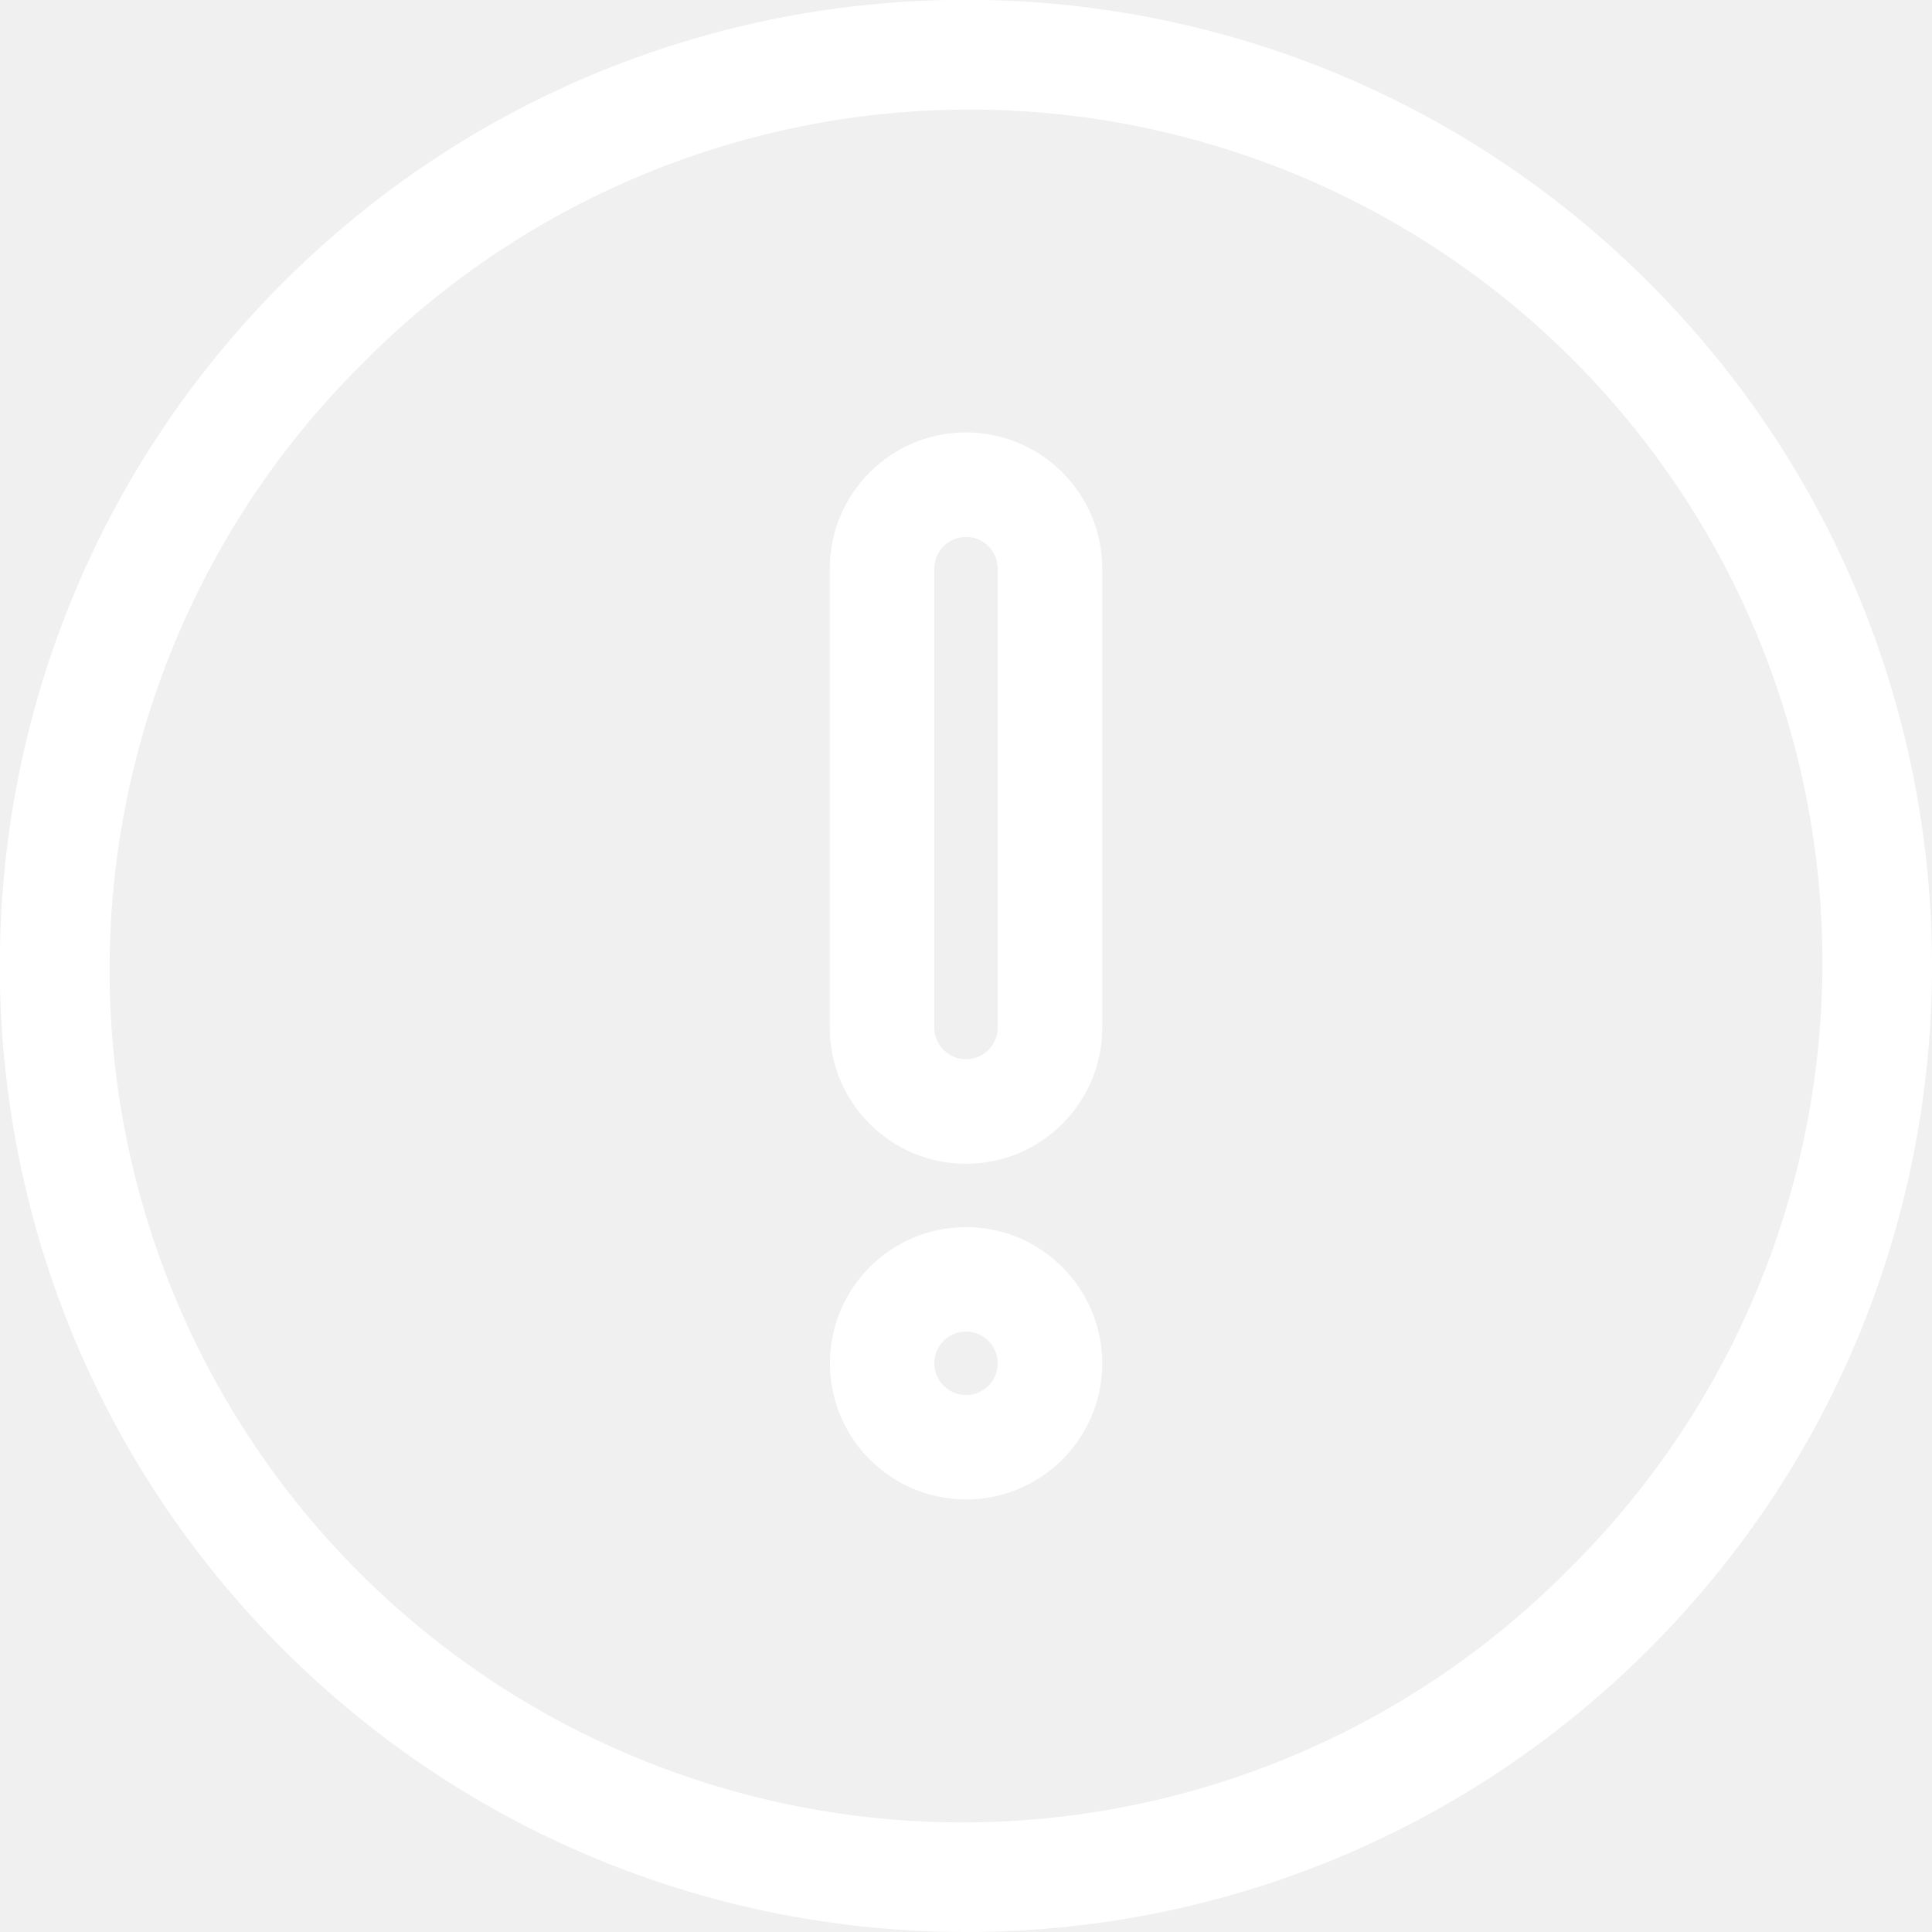
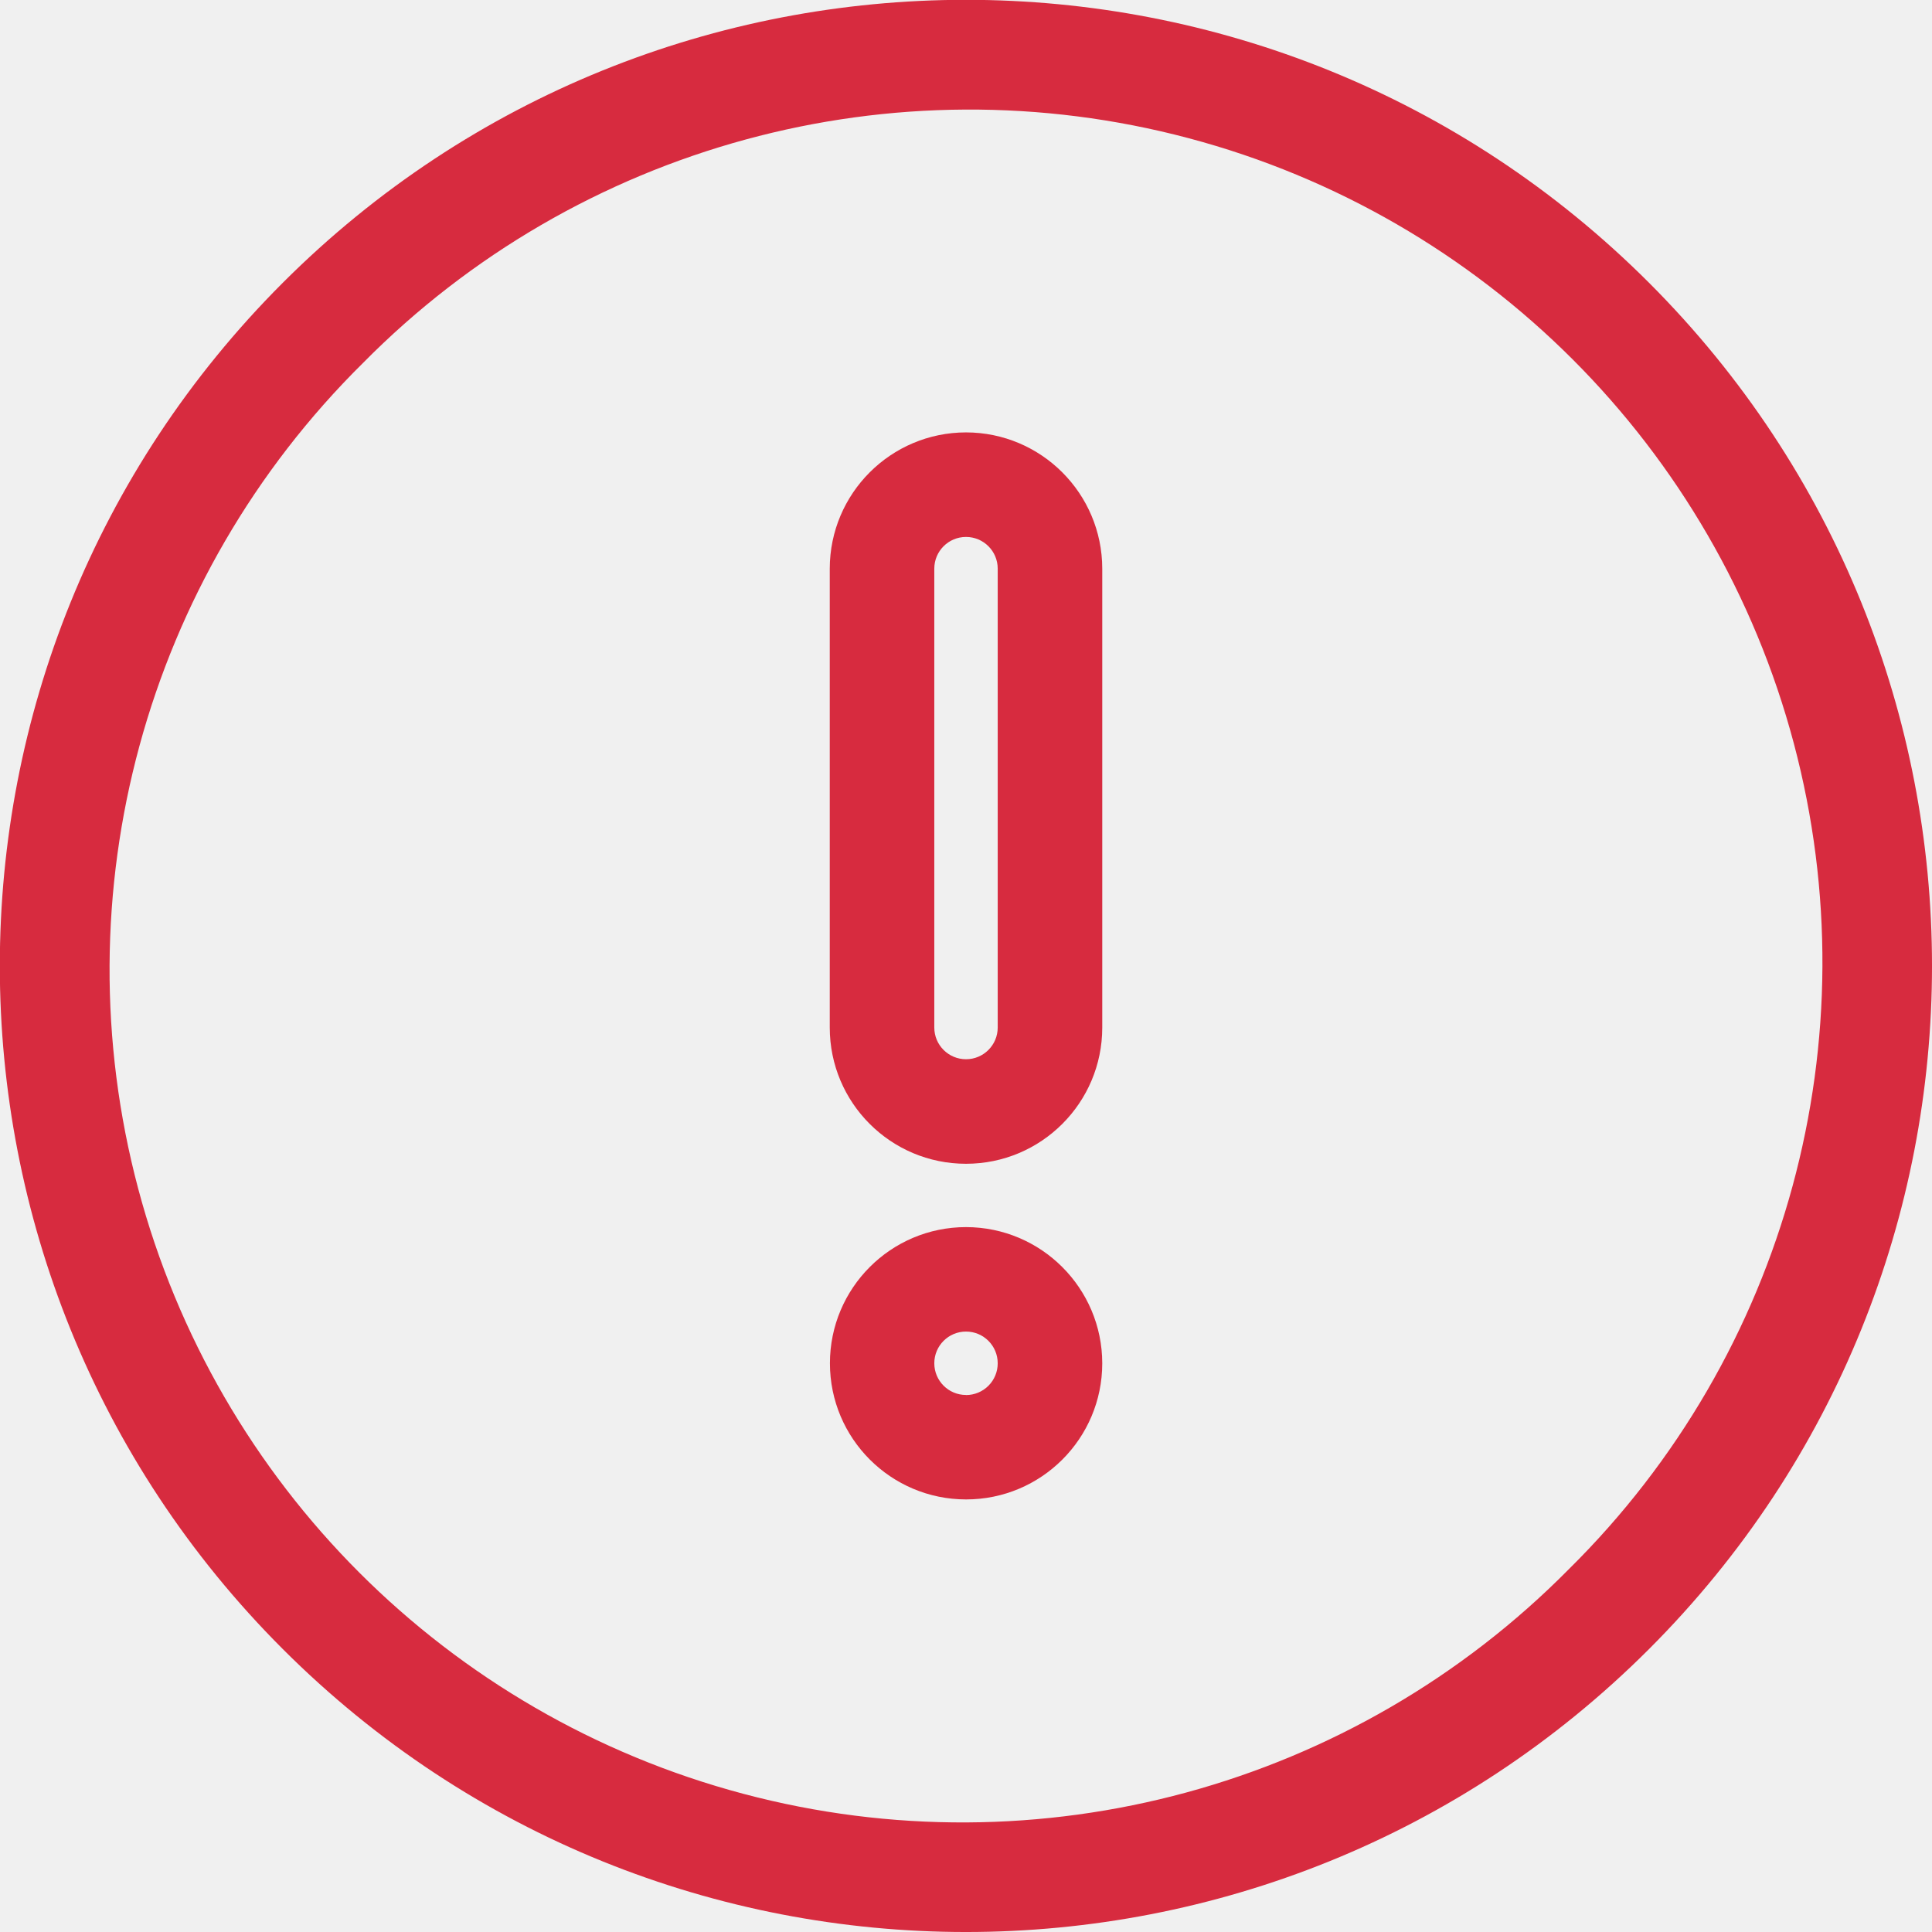
<svg xmlns="http://www.w3.org/2000/svg" width="22.546" height="22.546" viewBox="0 0 22.546 22.546">
  <g id="Group_19344" data-name="Group 19344" transform="translate(-1267.866 -519.727)">
-     <path id="Path_18961" data-name="Path 18961" d="M218.485,327.652a1.589,1.589,0,1,0,1.59,1.59A1.592,1.592,0,0,0,218.485,327.652Zm0,1.959a.37.37,0,1,1,.37-.37A.37.37,0,0,1,218.485,329.612Zm0,0" transform="translate(1060.654 206.395)" fill="#fff" />
-     <path id="Path_18962" data-name="Path 18962" d="M218.485,99.484a1.592,1.592,0,0,0-1.59,1.59v5.355a1.59,1.59,0,0,0,3.18,0v-5.355A1.592,1.592,0,0,0,218.485,99.484Zm.37,6.945a.37.37,0,0,1-.74,0v-5.355a.37.37,0,0,1,.74,0Zm0,0" transform="translate(1060.654 425.289)" fill="#fff" />
-     <path id="Path_18963" data-name="Path 18963" d="M19.244,3.3A11.273,11.273,0,0,0,3.3,19.244,11.273,11.273,0,0,0,19.244,3.3ZM18.31,18.31A9.952,9.952,0,1,1,4.236,4.236,9.952,9.952,0,1,1,18.31,18.31Zm0,0" transform="translate(1267.866 519.727)" fill="#fff" />
+     <path id="Path_18961" data-name="Path 18961" d="M218.485,327.652a1.589,1.589,0,1,0,1.59,1.59A1.592,1.592,0,0,0,218.485,327.652Zm0,1.959a.37.37,0,1,1,.37-.37A.37.37,0,0,1,218.485,329.612Zm0,0" transform="translate(1060.654 206.395)" fill="#D72B3F" />
+     <path id="Path_18962" data-name="Path 18962" d="M218.485,99.484a1.592,1.592,0,0,0-1.59,1.59v5.355a1.59,1.59,0,0,0,3.18,0v-5.355A1.592,1.592,0,0,0,218.485,99.484Zm.37,6.945a.37.37,0,0,1-.74,0v-5.355a.37.37,0,0,1,.74,0Zm0,0" transform="translate(1060.654 425.289)" fill="#D72B3F" />
+     <path id="Path_18963" data-name="Path 18963" d="M19.244,3.3A11.273,11.273,0,0,0,3.3,19.244,11.273,11.273,0,0,0,19.244,3.3ZM18.31,18.31A9.952,9.952,0,1,1,4.236,4.236,9.952,9.952,0,1,1,18.31,18.31Zm0,0" transform="translate(1267.866 519.727)" fill="#D72B3F" />
  </g>
</svg>
